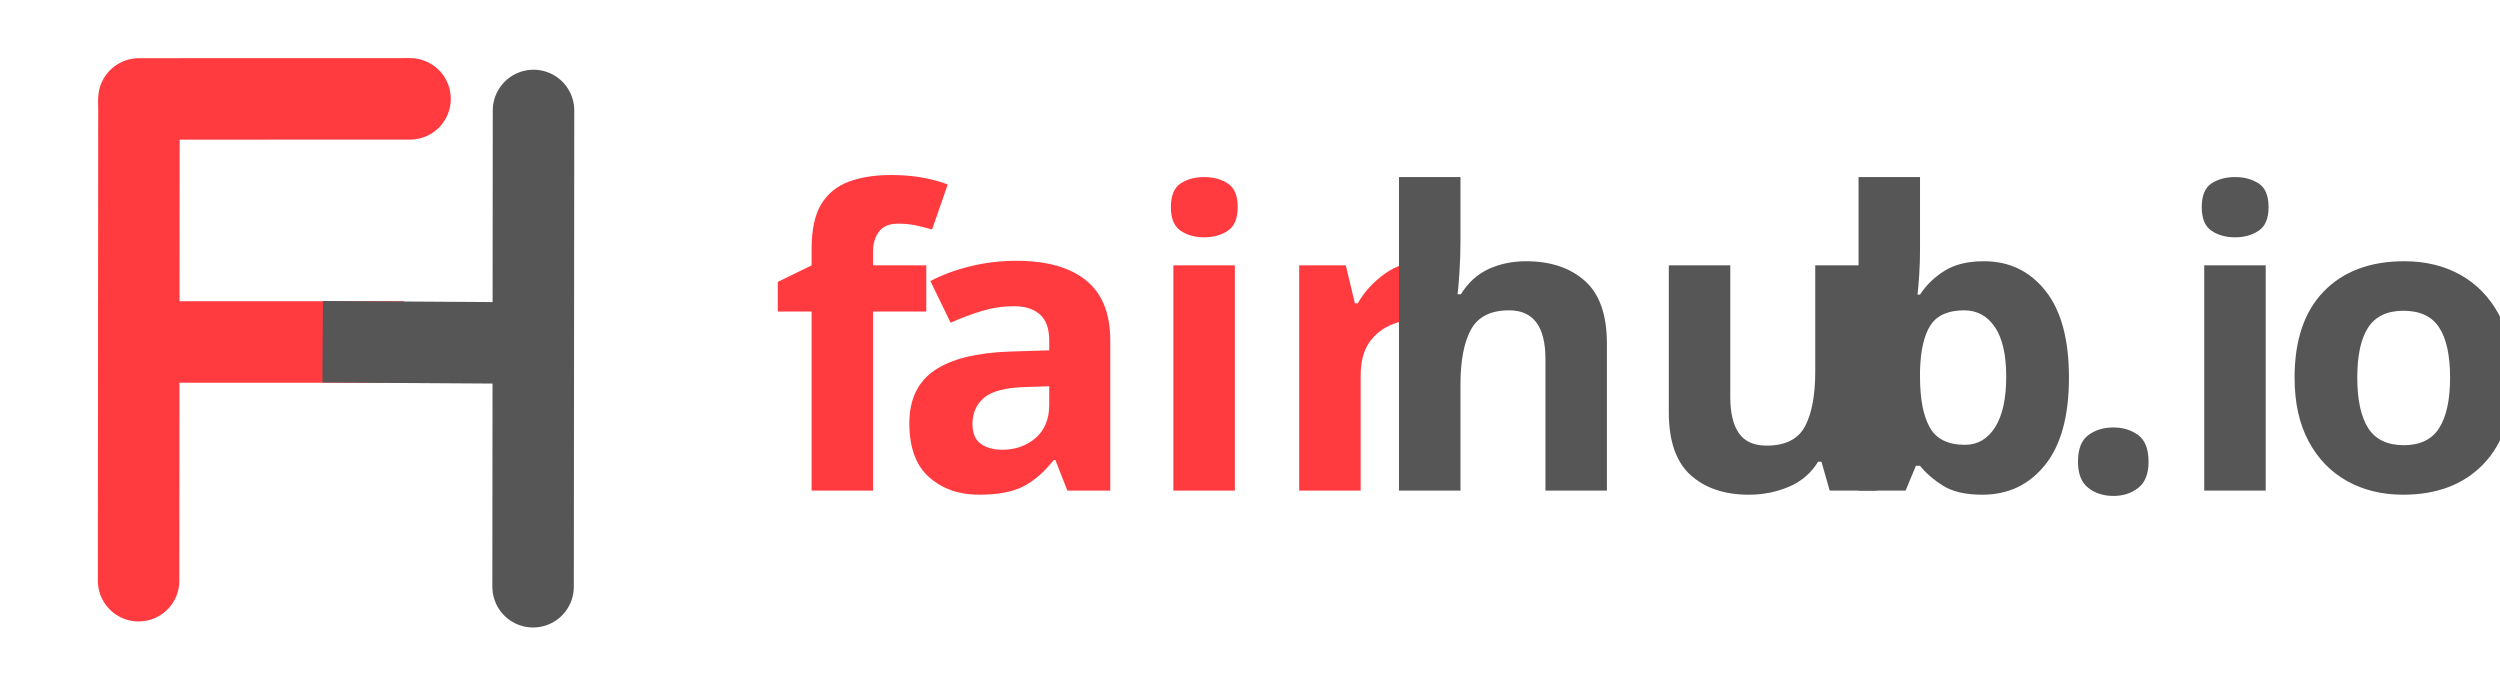
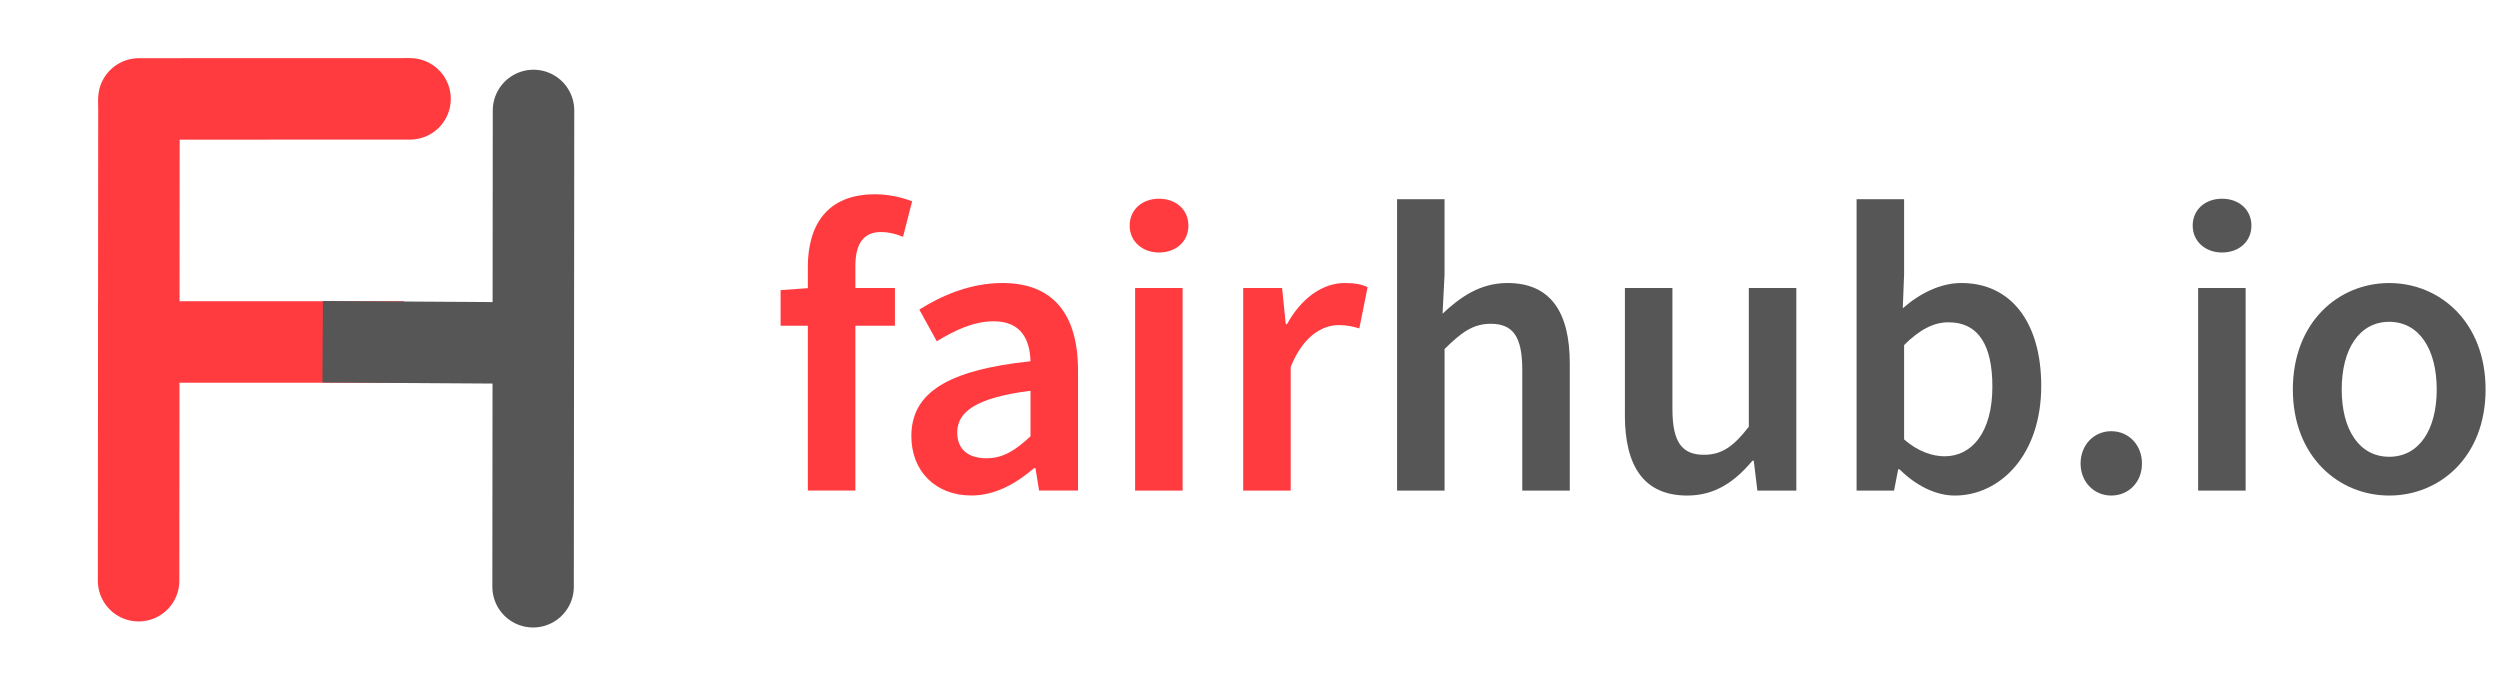
<svg xmlns="http://www.w3.org/2000/svg" id="a" width="927.71" height="256" viewBox="0 0 927.71 256">
  <g id="b">
    <rect id="c" width="256" height="256" rx="32.49" ry="32.49" fill="none" />
    <g id="d">
      <g id="e">
        <path id="f" d="M152.16,36.68l-100.61,.03" fill="#333" stroke="#ff3b3f" stroke-linecap="round" stroke-miterlimit="15.12" stroke-width="30.24" />
        <path id="g" d="M134.86,126.9H51.56" fill="#333" stroke="#ff3b3f" stroke-linecap="square" stroke-miterlimit="15.12" stroke-width="30.24" />
        <path id="h" d="M197.82,217.73l.16-176.74" fill="none" stroke="#565656" stroke-linecap="round" stroke-miterlimit="15.12" stroke-width="30.24" />
        <path id="i" d="M196.28,127.3l-61.42-.39" fill="none" stroke="#565656" stroke-linecap="square" stroke-miterlimit="15.12" stroke-width="30.24" />
        <path id="j" d="M51.43,215.49l.13-176.78" fill="#333" stroke="#ff3b3f" stroke-linecap="round" stroke-miterlimit="15.12" stroke-width="30.24" />
      </g>
    </g>
  </g>
-   <text transform="translate(285.56 182.05)" font-family="SourceSansRoman-Semibold, 'Source Sans Variable'" font-size="153.08" font-variation-settings="'wght' 600" font-weight="600">
-     <tspan x="0" y="0" fill="#ff3b3f" letter-spacing="-.02em">f</tspan>
-     <tspan x="45.46" y="0" fill="#ff3b3f">air</tspan>
-     <tspan x="221.65" y="0" fill="#565656">hu</tspan>
-     <tspan x="392.18" y="0" fill="#565656" letter-spacing="0em">b</tspan>
-     <tspan x="476.83" y="0" fill="#565656" letter-spacing="0em">.i</tspan>
-     <tspan x="559.03" y="0" fill="#565656" letter-spacing="0em">o</tspan>
-   </text>
+   <g>
+     <path d="M289.67,107.66l11.02-.8h31.41v14.02h-42.43v-13.23Zm10.1-8.57c0-15.58,7.16-27,24.92-27,5.45,0,10.41,1.29,13.78,2.63l-3.37,13.16c-2.69-1.16-5.57-1.78-8.14-1.78-6.25,0-9.55,3.95-9.55,12.67v83.27h-17.63V99.09Z" fill="#ff3b3f" />
+     <path d="M338.19,161.85c0-16.1,13.35-24.49,44.21-27.8-.24-8.08-3.49-14.82-13.65-14.82-7.47,0-14.51,3.37-21.12,7.41l-6.49-11.76c8.27-5.2,18.92-9.86,30.86-9.86,18.8,0,28.04,11.57,28.04,32.51v44.51h-14.45l-1.35-8.33h-.49c-6.74,5.76-14.45,10.16-23.33,10.16-13.16,0-22.23-8.94-22.23-22.04Zm44.21,.06v-16.9c-20.39,2.57-27.19,7.9-27.19,15.49,0,6.64,4.53,9.55,10.84,9.55s10.78-3,16.35-8.14Z" fill="#ff3b3f" />
+     <path d="M419.2,83.72c0-5.94,4.65-9.98,10.9-9.98s10.9,4.04,10.9,9.98-4.65,9.98-10.9,9.98-10.9-4.16-10.9-9.98Zm2.02,23.15h17.63v75.19h-17.63V106.86Z" fill="#ff3b3f" />
+     <path d="M461.32,106.86h14.45l1.35,13.41h.49c5.36-9.8,13.32-15.25,21.37-15.25,3.83,0,6.25,.49,8.51,1.53l-3.06,15.31c-2.63-.73-4.59-1.22-7.71-1.22-6,0-13.23,4.1-17.76,15.55v45.86h-17.63V106.86Z" fill="#ff3b3f" />
+     <path d="M518.42,73.92h17.63v27.98l-.74,14.51c6.31-5.94,13.78-11.39,24.06-11.39,16.1,0,23.15,10.9,23.15,29.88v47.15h-17.63v-44.88c0-12.37-3.55-17.02-11.69-17.02-6.61,0-10.96,3.24-17.14,9.37v52.54h-17.63V73.92Z" fill="#565656" />
+     <path d="M602.98,154.01v-47.15h17.63v44.88c0,12.37,3.55,17.02,11.7,17.02,6.61,0,10.96-3.06,16.65-10.41v-51.49h17.63v75.19h-14.45l-1.35-11.08h-.49c-6.61,7.84-13.9,12.92-24.19,12.92-16.1,0-23.15-10.9-23.15-29.88Z" fill="#565656" />
+     <path d="M704.87,174.16h-.49l-1.53,7.9h-13.9V73.92h17.63v27.98l-.49,12.49c6.28-5.51,13.99-9.37,21.71-9.37,18.8,0,29.67,15.06,29.67,38.18,0,25.81-15.37,40.69-32.08,40.69-6.86,0-14.21-3.49-20.51-9.74Zm34.47-30.68c0-15-4.9-23.88-16.35-23.88-5.45,0-10.71,2.76-16.41,8.45v35.02c5.27,4.59,10.71,6.25,15.06,6.25,10.04,0,17.7-8.82,17.7-25.84Z" fill="#565656" />
+     <path d="M772.07,172.01c0-6.92,4.96-12,11.39-12s11.39,5.08,11.39,12-4.96,11.88-11.39,11.88-11.39-5.08-11.39-11.88Z" fill="#565656" />
+     <path d="M813.67,83.72c0-5.94,4.65-9.98,10.9-9.98s10.9,4.04,10.9,9.98-4.65,9.98-10.9,9.98-10.9-4.16-10.9-9.98Zm2.02,23.15h17.63v75.19h-17.63V106.86Z" fill="#565656" />
+     <path d="M850.84,144.52c0-25.04,17.02-39.49,35.76-39.49s35.76,14.45,35.76,39.49-17.02,39.37-35.76,39.37-35.76-14.45-35.76-39.37Zm53.39,0c0-15.06-6.61-25.1-17.63-25.1s-17.63,10.04-17.63,25.1,6.61,24.98,17.63,24.98,17.63-9.92,17.63-24.98Z" fill="#565656" />
+   </g>
</svg>
